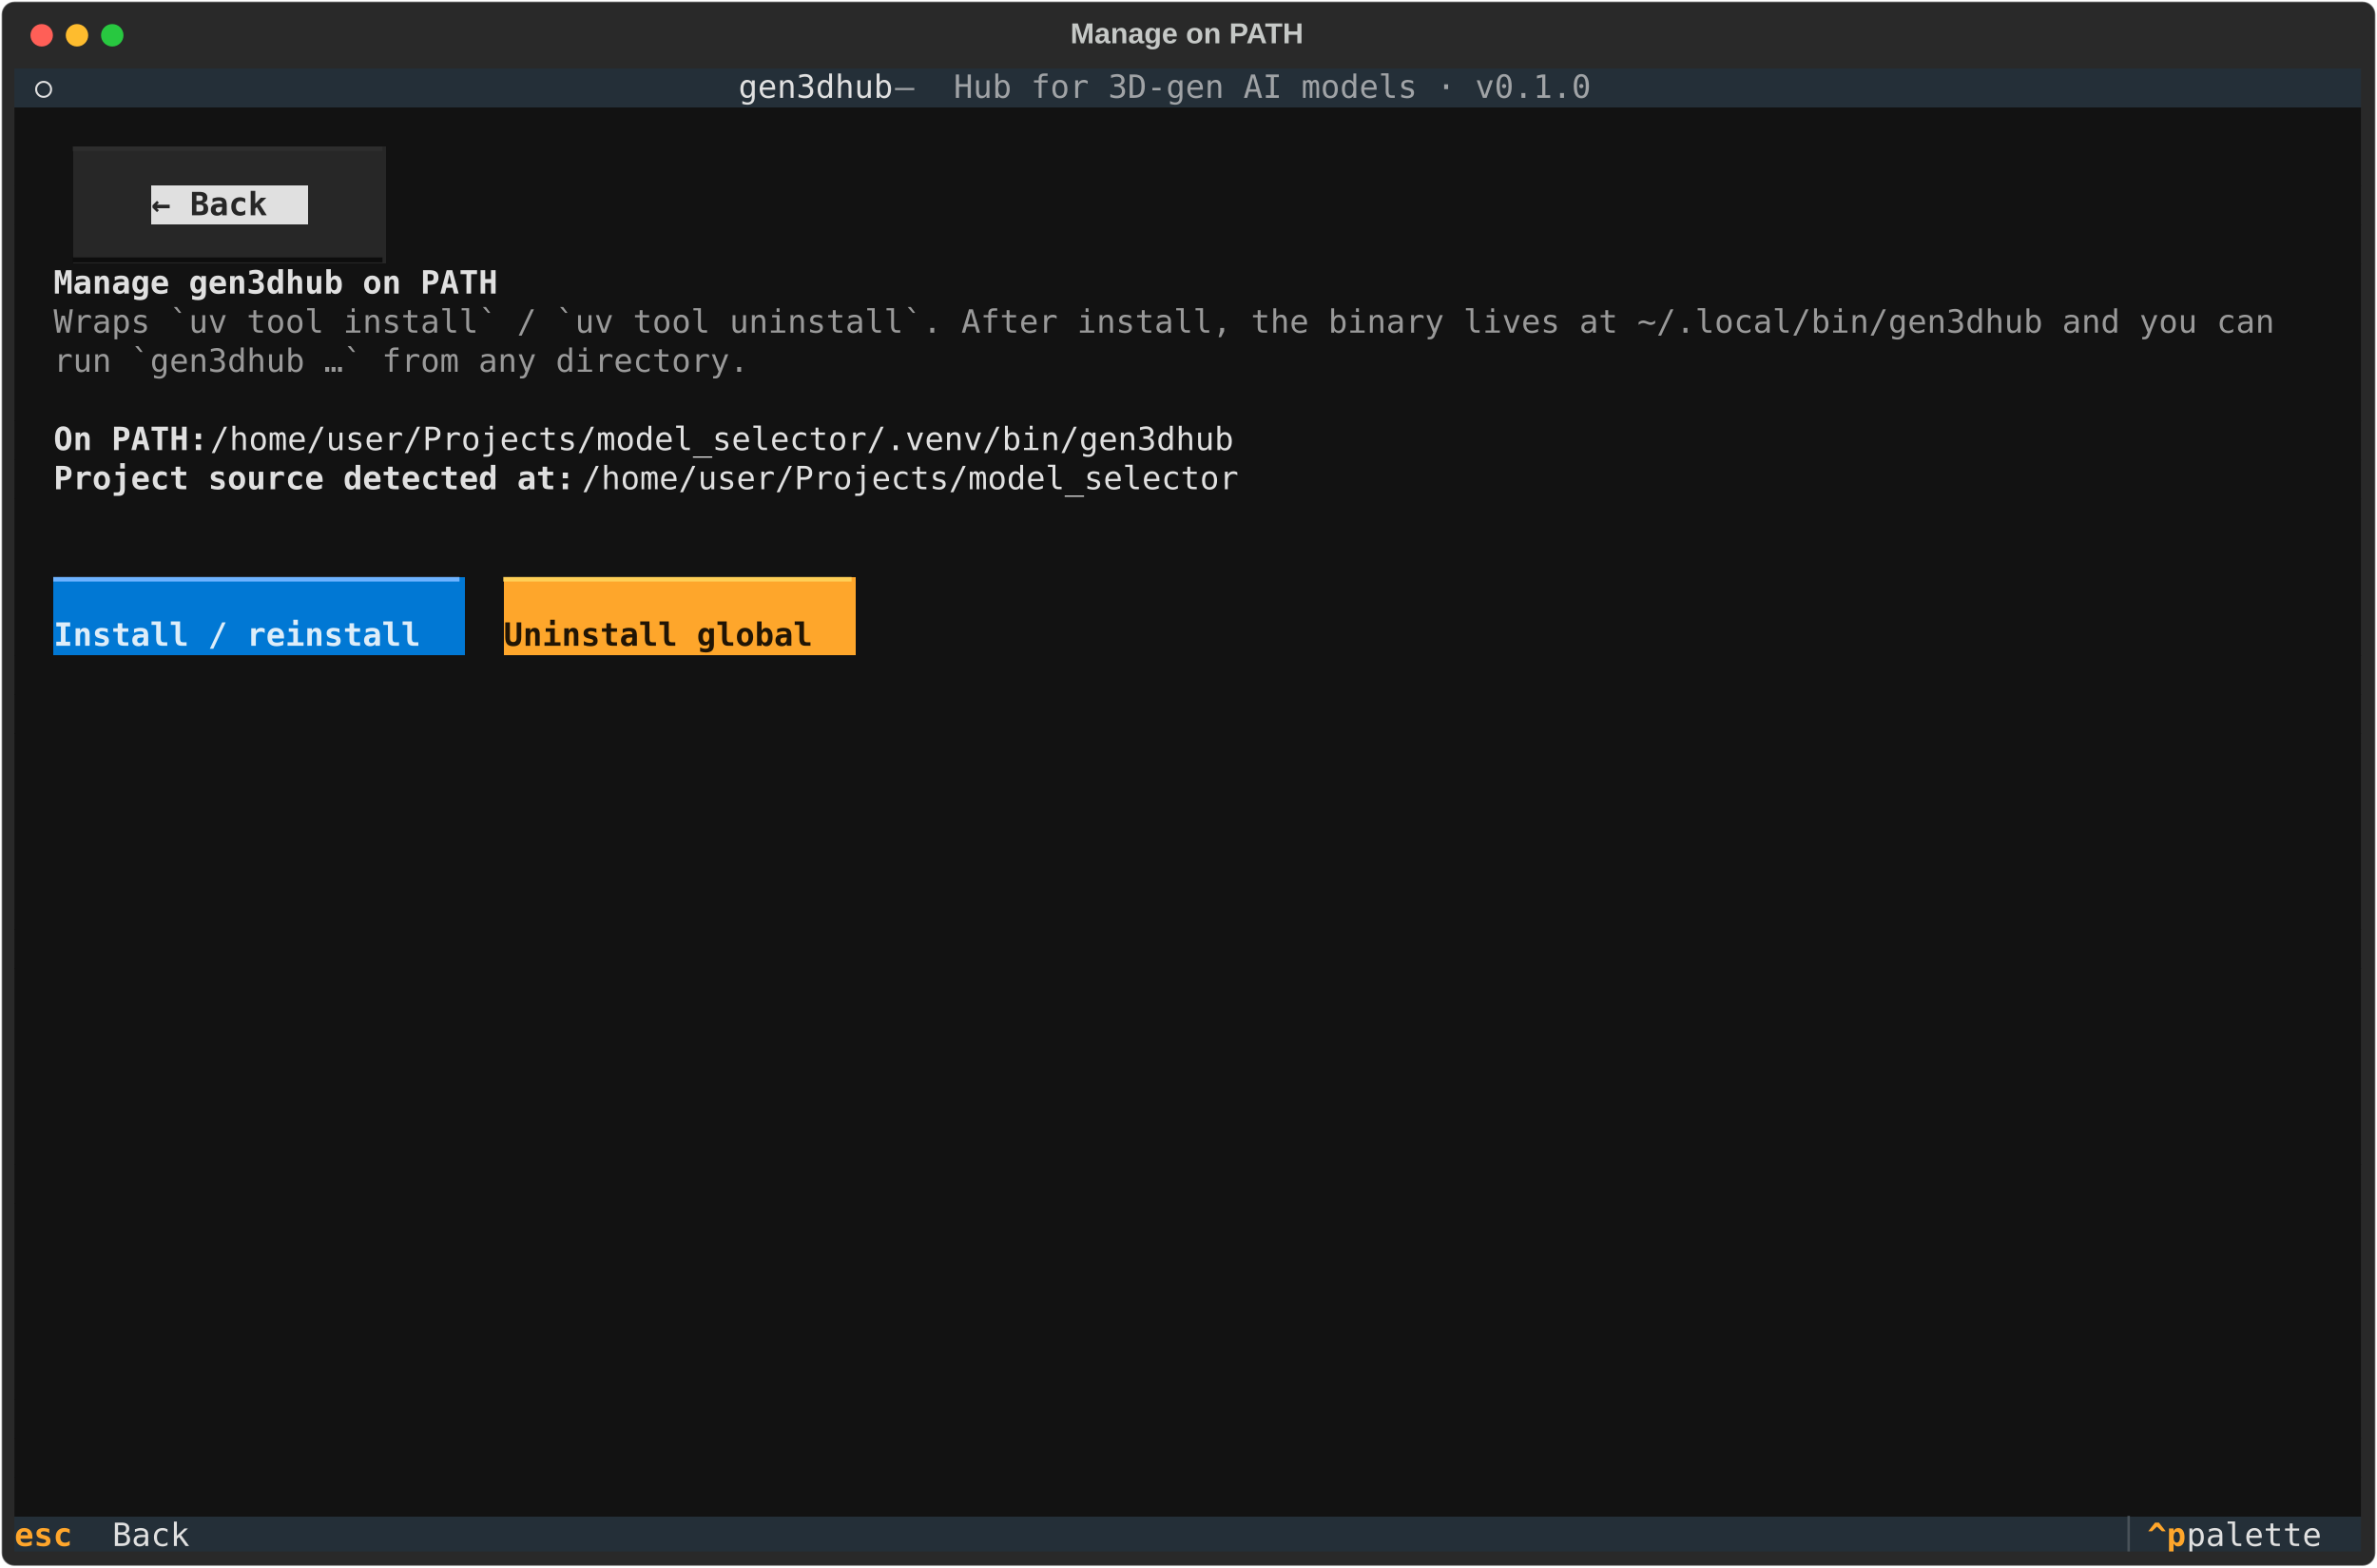
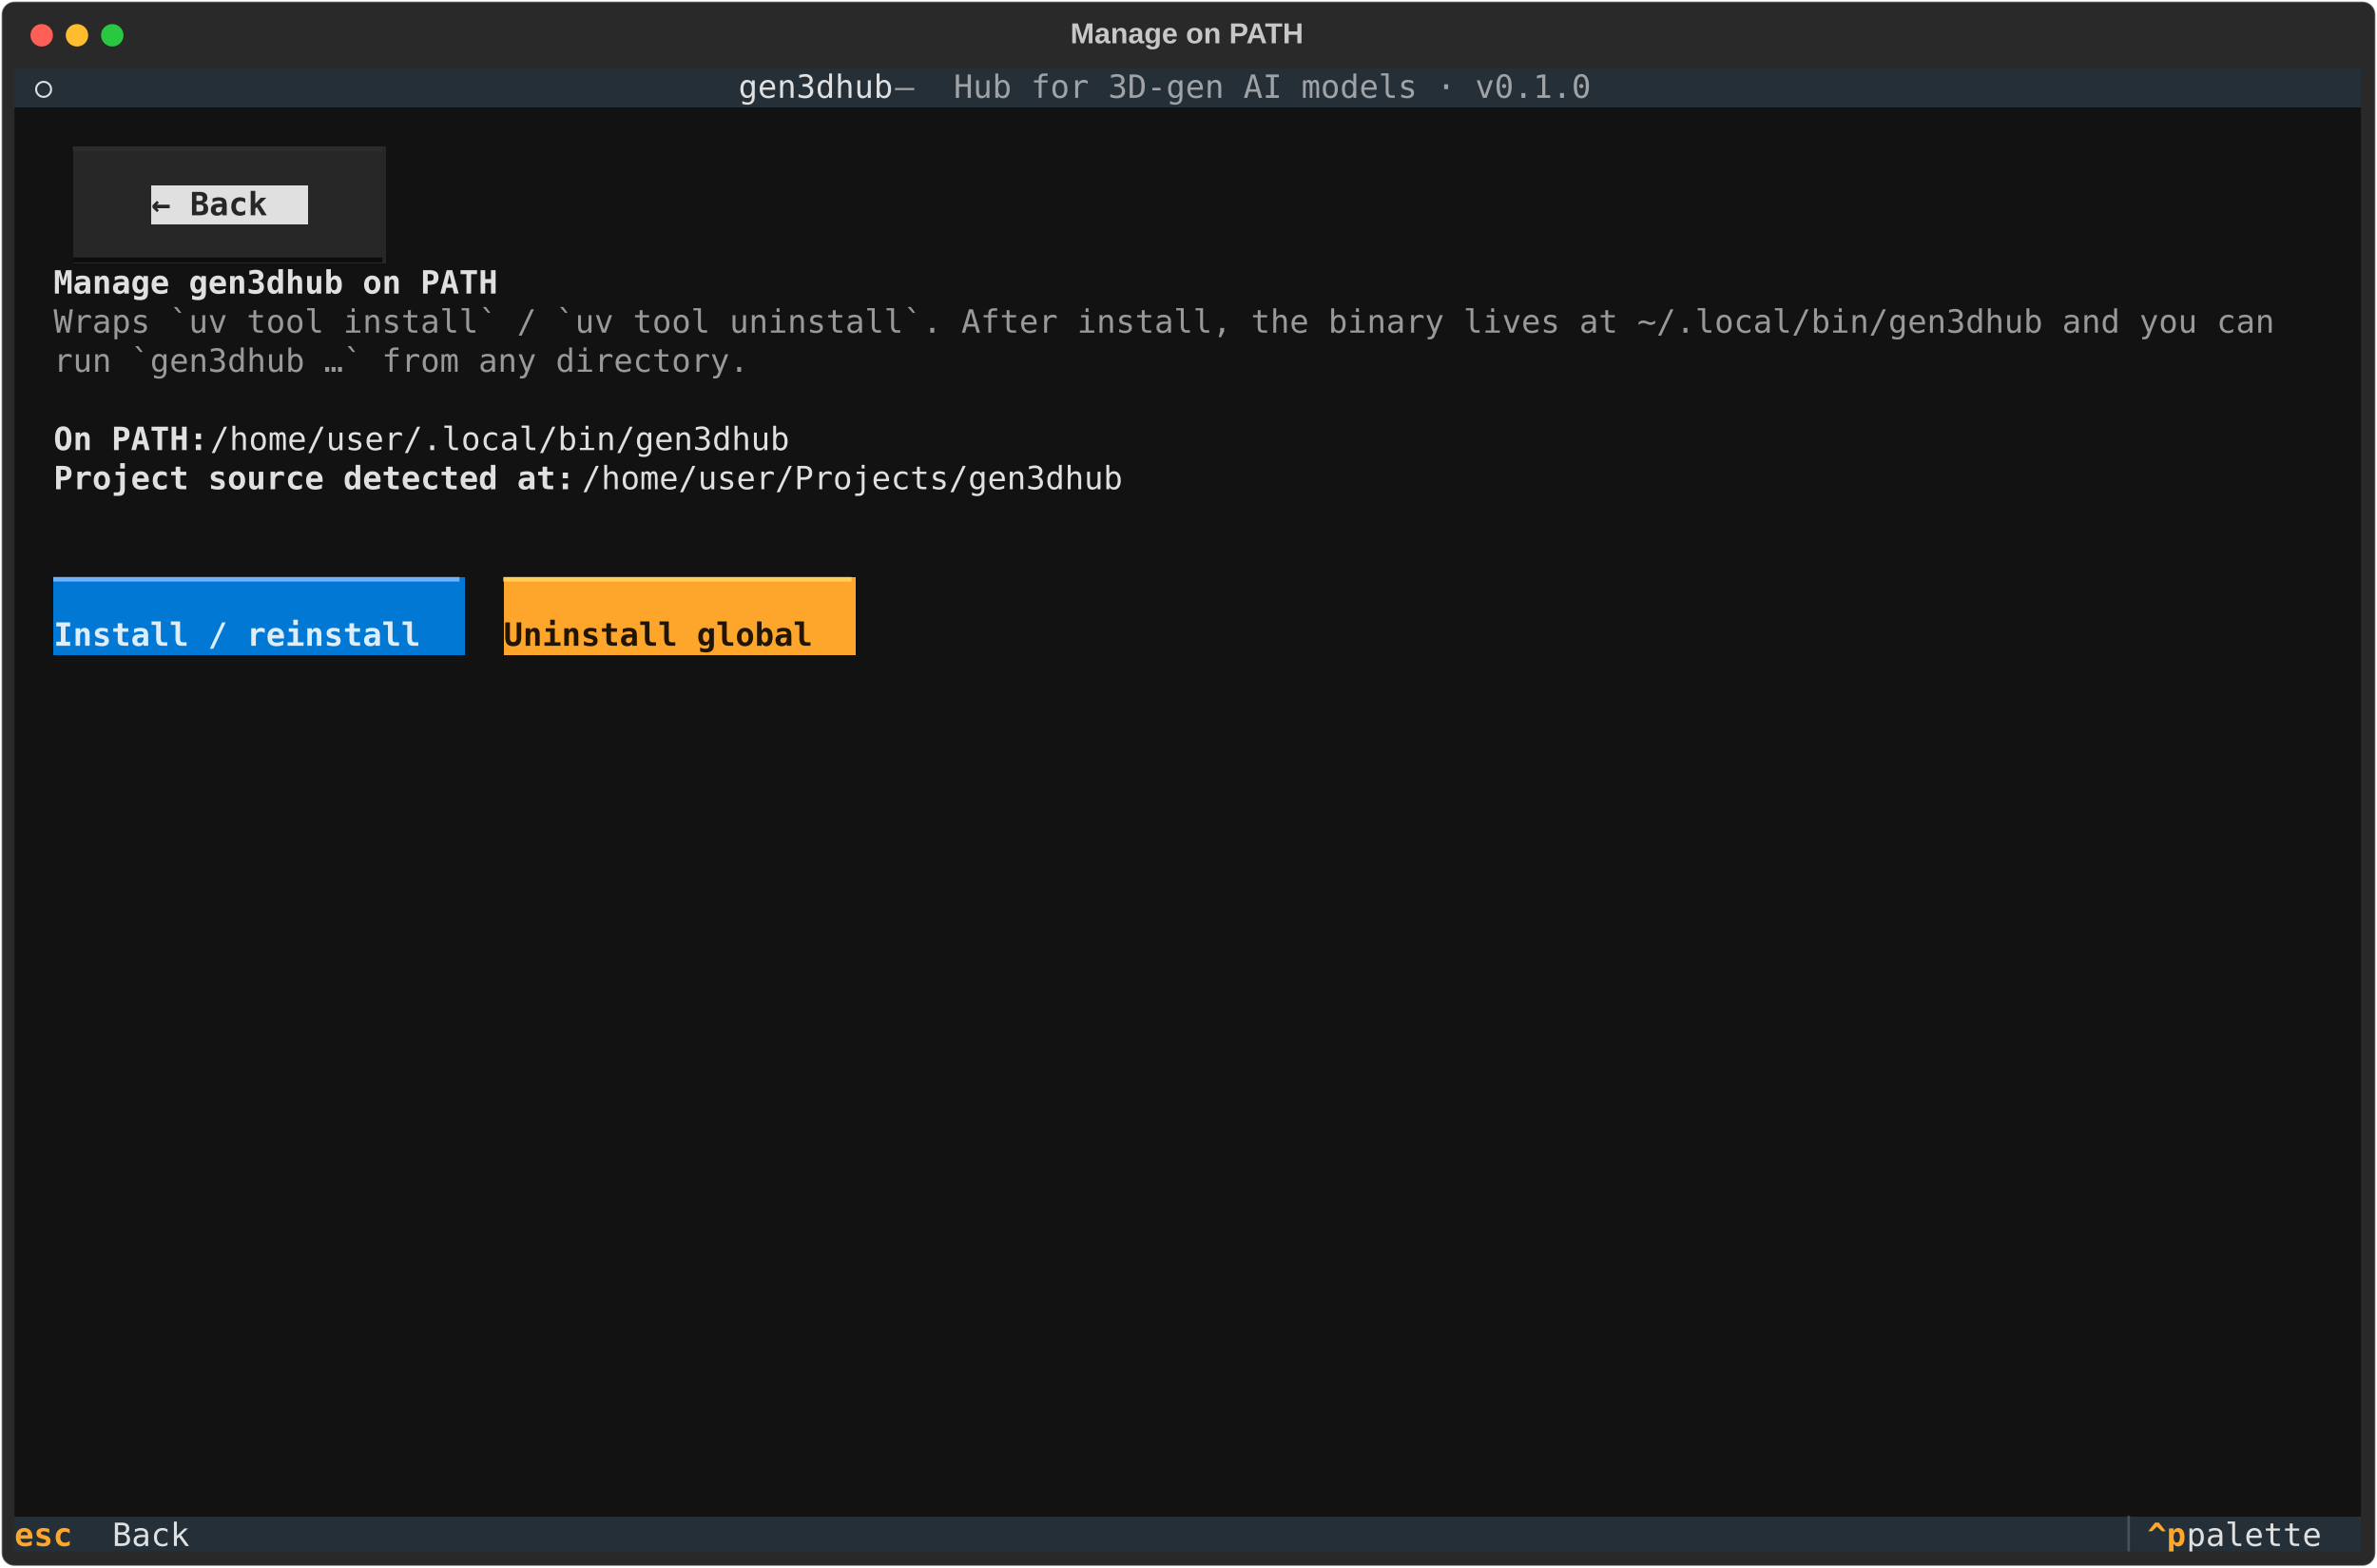
<svg xmlns="http://www.w3.org/2000/svg" class="rich-terminal" viewBox="0 0 1482 977.2">
  <style>

    @font-face {
        font-family: "Fira Code";
        src: local("FiraCode-Regular"),
                url("https://cdnjs.cloudflare.com/ajax/libs/firacode/6.2.0/woff2/FiraCode-Regular.woff2") format("woff2"),
                url("https://cdnjs.cloudflare.com/ajax/libs/firacode/6.2.0/woff/FiraCode-Regular.woff") format("woff");
        font-style: normal;
        font-weight: 400;
    }
    @font-face {
        font-family: "Fira Code";
        src: local("FiraCode-Bold"),
                url("https://cdnjs.cloudflare.com/ajax/libs/firacode/6.2.0/woff2/FiraCode-Bold.woff2") format("woff2"),
                url("https://cdnjs.cloudflare.com/ajax/libs/firacode/6.2.0/woff/FiraCode-Bold.woff") format("woff");
        font-style: bold;
        font-weight: 700;
    }

-     .terminal-3474839643-matrix {
+     .terminal-1056166097-matrix {
        font-family: Fira Code, monospace;
        font-size: 20px;
        line-height: 24.4px;
        font-variant-east-asian: full-width;
    }

-     .terminal-3474839643-title {
+     .terminal-1056166097-title {
        font-size: 18px;
        font-weight: bold;
        font-family: arial;
    }

-     .terminal-3474839643-r1 { fill: #c5c8c6 }
- .terminal-3474839643-r2 { fill: #e0e0e0 }
- .terminal-3474839643-r3 { fill: #a0a3a6 }
- .terminal-3474839643-r4 { fill: #2d2d2d }
- .terminal-3474839643-r5 { fill: #272727;font-weight: bold }
- .terminal-3474839643-r6 { fill: #0d0d0d }
- .terminal-3474839643-r7 { fill: #e0e0e0;font-weight: bold }
- .terminal-3474839643-r8 { fill: #999999 }
- .terminal-3474839643-r9 { fill: #6db2ff }
- .terminal-3474839643-r10 { fill: #ffcf56 }
- .terminal-3474839643-r11 { fill: #ddedf9;font-weight: bold }
- .terminal-3474839643-r12 { fill: #211505;font-weight: bold }
- .terminal-3474839643-r13 { fill: #ffa62b;font-weight: bold }
- .terminal-3474839643-r14 { fill: #495259 }
+     .terminal-1056166097-r1 { fill: #c5c8c6 }
+ .terminal-1056166097-r2 { fill: #e0e0e0 }
+ .terminal-1056166097-r3 { fill: #a0a3a6 }
+ .terminal-1056166097-r4 { fill: #2d2d2d }
+ .terminal-1056166097-r5 { fill: #272727;font-weight: bold }
+ .terminal-1056166097-r6 { fill: #0d0d0d }
+ .terminal-1056166097-r7 { fill: #e0e0e0;font-weight: bold }
+ .terminal-1056166097-r8 { fill: #999999 }
+ .terminal-1056166097-r9 { fill: #6db2ff }
+ .terminal-1056166097-r10 { fill: #ffcf56 }
+ .terminal-1056166097-r11 { fill: #ddedf9;font-weight: bold }
+ .terminal-1056166097-r12 { fill: #211505;font-weight: bold }
+ .terminal-1056166097-r13 { fill: #ffa62b;font-weight: bold }
+ .terminal-1056166097-r14 { fill: #495259 }
    </style>
  <defs>
-     <clipPath id="terminal-3474839643-clip-terminal">
+     <clipPath id="terminal-1056166097-clip-terminal">
      <rect x="0" y="0" width="1463.0" height="926.2" />
    </clipPath>
-     <clipPath id="terminal-3474839643-line-0">
+     <clipPath id="terminal-1056166097-line-0">
      <rect x="0" y="1.5" width="1464" height="24.65" />
    </clipPath>
-     <clipPath id="terminal-3474839643-line-1">
+     <clipPath id="terminal-1056166097-line-1">
      <rect x="0" y="25.9" width="1464" height="24.65" />
    </clipPath>
-     <clipPath id="terminal-3474839643-line-2">
+     <clipPath id="terminal-1056166097-line-2">
      <rect x="0" y="50.3" width="1464" height="24.65" />
    </clipPath>
-     <clipPath id="terminal-3474839643-line-3">
+     <clipPath id="terminal-1056166097-line-3">
      <rect x="0" y="74.7" width="1464" height="24.65" />
    </clipPath>
-     <clipPath id="terminal-3474839643-line-4">
+     <clipPath id="terminal-1056166097-line-4">
      <rect x="0" y="99.1" width="1464" height="24.65" />
    </clipPath>
-     <clipPath id="terminal-3474839643-line-5">
+     <clipPath id="terminal-1056166097-line-5">
      <rect x="0" y="123.5" width="1464" height="24.65" />
    </clipPath>
-     <clipPath id="terminal-3474839643-line-6">
+     <clipPath id="terminal-1056166097-line-6">
      <rect x="0" y="147.9" width="1464" height="24.65" />
    </clipPath>
-     <clipPath id="terminal-3474839643-line-7">
+     <clipPath id="terminal-1056166097-line-7">
      <rect x="0" y="172.3" width="1464" height="24.65" />
    </clipPath>
-     <clipPath id="terminal-3474839643-line-8">
+     <clipPath id="terminal-1056166097-line-8">
      <rect x="0" y="196.7" width="1464" height="24.65" />
    </clipPath>
-     <clipPath id="terminal-3474839643-line-9">
+     <clipPath id="terminal-1056166097-line-9">
      <rect x="0" y="221.1" width="1464" height="24.65" />
    </clipPath>
-     <clipPath id="terminal-3474839643-line-10">
+     <clipPath id="terminal-1056166097-line-10">
      <rect x="0" y="245.5" width="1464" height="24.65" />
    </clipPath>
-     <clipPath id="terminal-3474839643-line-11">
+     <clipPath id="terminal-1056166097-line-11">
      <rect x="0" y="269.9" width="1464" height="24.65" />
    </clipPath>
-     <clipPath id="terminal-3474839643-line-12">
+     <clipPath id="terminal-1056166097-line-12">
      <rect x="0" y="294.3" width="1464" height="24.65" />
    </clipPath>
-     <clipPath id="terminal-3474839643-line-13">
+     <clipPath id="terminal-1056166097-line-13">
      <rect x="0" y="318.7" width="1464" height="24.65" />
    </clipPath>
-     <clipPath id="terminal-3474839643-line-14">
+     <clipPath id="terminal-1056166097-line-14">
      <rect x="0" y="343.1" width="1464" height="24.65" />
    </clipPath>
-     <clipPath id="terminal-3474839643-line-15">
+     <clipPath id="terminal-1056166097-line-15">
      <rect x="0" y="367.5" width="1464" height="24.65" />
    </clipPath>
-     <clipPath id="terminal-3474839643-line-16">
+     <clipPath id="terminal-1056166097-line-16">
      <rect x="0" y="391.9" width="1464" height="24.65" />
    </clipPath>
-     <clipPath id="terminal-3474839643-line-17">
+     <clipPath id="terminal-1056166097-line-17">
      <rect x="0" y="416.3" width="1464" height="24.65" />
    </clipPath>
-     <clipPath id="terminal-3474839643-line-18">
+     <clipPath id="terminal-1056166097-line-18">
      <rect x="0" y="440.7" width="1464" height="24.65" />
    </clipPath>
-     <clipPath id="terminal-3474839643-line-19">
+     <clipPath id="terminal-1056166097-line-19">
      <rect x="0" y="465.1" width="1464" height="24.65" />
    </clipPath>
-     <clipPath id="terminal-3474839643-line-20">
+     <clipPath id="terminal-1056166097-line-20">
      <rect x="0" y="489.5" width="1464" height="24.65" />
    </clipPath>
-     <clipPath id="terminal-3474839643-line-21">
+     <clipPath id="terminal-1056166097-line-21">
      <rect x="0" y="513.9" width="1464" height="24.65" />
    </clipPath>
-     <clipPath id="terminal-3474839643-line-22">
+     <clipPath id="terminal-1056166097-line-22">
      <rect x="0" y="538.3" width="1464" height="24.65" />
    </clipPath>
-     <clipPath id="terminal-3474839643-line-23">
+     <clipPath id="terminal-1056166097-line-23">
      <rect x="0" y="562.7" width="1464" height="24.65" />
    </clipPath>
-     <clipPath id="terminal-3474839643-line-24">
+     <clipPath id="terminal-1056166097-line-24">
      <rect x="0" y="587.1" width="1464" height="24.65" />
    </clipPath>
-     <clipPath id="terminal-3474839643-line-25">
+     <clipPath id="terminal-1056166097-line-25">
      <rect x="0" y="611.5" width="1464" height="24.65" />
    </clipPath>
-     <clipPath id="terminal-3474839643-line-26">
+     <clipPath id="terminal-1056166097-line-26">
      <rect x="0" y="635.9" width="1464" height="24.65" />
    </clipPath>
-     <clipPath id="terminal-3474839643-line-27">
+     <clipPath id="terminal-1056166097-line-27">
      <rect x="0" y="660.3" width="1464" height="24.65" />
    </clipPath>
-     <clipPath id="terminal-3474839643-line-28">
+     <clipPath id="terminal-1056166097-line-28">
      <rect x="0" y="684.7" width="1464" height="24.65" />
    </clipPath>
-     <clipPath id="terminal-3474839643-line-29">
+     <clipPath id="terminal-1056166097-line-29">
      <rect x="0" y="709.1" width="1464" height="24.65" />
    </clipPath>
-     <clipPath id="terminal-3474839643-line-30">
+     <clipPath id="terminal-1056166097-line-30">
      <rect x="0" y="733.5" width="1464" height="24.65" />
    </clipPath>
-     <clipPath id="terminal-3474839643-line-31">
+     <clipPath id="terminal-1056166097-line-31">
      <rect x="0" y="757.9" width="1464" height="24.65" />
    </clipPath>
-     <clipPath id="terminal-3474839643-line-32">
+     <clipPath id="terminal-1056166097-line-32">
      <rect x="0" y="782.3" width="1464" height="24.65" />
    </clipPath>
-     <clipPath id="terminal-3474839643-line-33">
+     <clipPath id="terminal-1056166097-line-33">
      <rect x="0" y="806.7" width="1464" height="24.65" />
    </clipPath>
-     <clipPath id="terminal-3474839643-line-34">
+     <clipPath id="terminal-1056166097-line-34">
      <rect x="0" y="831.1" width="1464" height="24.65" />
    </clipPath>
-     <clipPath id="terminal-3474839643-line-35">
+     <clipPath id="terminal-1056166097-line-35">
      <rect x="0" y="855.5" width="1464" height="24.65" />
    </clipPath>
-     <clipPath id="terminal-3474839643-line-36">
+     <clipPath id="terminal-1056166097-line-36">
      <rect x="0" y="879.9" width="1464" height="24.65" />
    </clipPath>
  </defs>
  <rect fill="#292929" stroke="rgba(255,255,255,0.35)" stroke-width="1" x="1" y="1" width="1480" height="975.2" rx="8" />
-   <text class="terminal-3474839643-title" fill="#c5c8c6" text-anchor="middle" x="740" y="27">Manage on PATH</text>
+   <text class="terminal-1056166097-title" fill="#c5c8c6" text-anchor="middle" x="740" y="27">Manage on PATH</text>
  <g transform="translate(26,22)">
    <circle cx="0" cy="0" r="7" fill="#ff5f57" />
    <circle cx="22" cy="0" r="7" fill="#febc2e" />
    <circle cx="44" cy="0" r="7" fill="#28c840" />
  </g>
-   <g transform="translate(9, 41)" clip-path="url(#terminal-3474839643-clip-terminal)">
+   <g transform="translate(9, 41)" clip-path="url(#terminal-1056166097-clip-terminal)">
    <rect fill="#242f38" x="0" y="1.5" width="12.2" height="24.65" shape-rendering="crispEdges" />
    <rect fill="#242f38" x="12.2" y="1.5" width="12.2" height="24.65" shape-rendering="crispEdges" />
    <rect fill="#242f38" x="24.4" y="1.5" width="61" height="24.65" shape-rendering="crispEdges" />
    <rect fill="#242f38" x="85.4" y="1.5" width="12.2" height="24.65" shape-rendering="crispEdges" />
    <rect fill="#242f38" x="97.6" y="1.5" width="353.8" height="24.65" shape-rendering="crispEdges" />
    <rect fill="#242f38" x="451.4" y="1.5" width="97.6" height="24.65" shape-rendering="crispEdges" />
    <rect fill="#242f38" x="549" y="1.5" width="36.6" height="24.65" shape-rendering="crispEdges" />
    <rect fill="#242f38" x="585.6" y="1.5" width="402.6" height="24.65" shape-rendering="crispEdges" />
    <rect fill="#242f38" x="988.2" y="1.5" width="353.8" height="24.65" shape-rendering="crispEdges" />
    <rect fill="#242f38" x="1342" y="1.5" width="12.2" height="24.65" shape-rendering="crispEdges" />
    <rect fill="#242f38" x="1354.2" y="1.5" width="0" height="24.65" shape-rendering="crispEdges" />
    <rect fill="#242f38" x="1354.2" y="1.5" width="97.6" height="24.65" shape-rendering="crispEdges" />
    <rect fill="#242f38" x="1451.8" y="1.5" width="12.2" height="24.65" shape-rendering="crispEdges" />
    <rect fill="#121212" x="0" y="25.9" width="1464" height="24.65" shape-rendering="crispEdges" />
    <rect fill="#121212" x="0" y="50.3" width="24.4" height="24.65" shape-rendering="crispEdges" />
    <rect fill="#121212" x="24.4" y="50.3" width="12.2" height="24.65" shape-rendering="crispEdges" />
    <rect fill="#272727" x="36.6" y="50.3" width="195.2" height="24.65" shape-rendering="crispEdges" />
    <rect fill="#121212" x="231.8" y="50.3" width="1195.6" height="24.65" shape-rendering="crispEdges" />
    <rect fill="#121212" x="1427.4" y="50.3" width="12.2" height="24.65" shape-rendering="crispEdges" />
    <rect fill="#121212" x="1439.6" y="50.3" width="24.4" height="24.65" shape-rendering="crispEdges" />
    <rect fill="#121212" x="0" y="74.7" width="24.4" height="24.65" shape-rendering="crispEdges" />
    <rect fill="#121212" x="24.4" y="74.7" width="12.2" height="24.65" shape-rendering="crispEdges" />
    <rect fill="#272727" x="36.6" y="74.7" width="48.8" height="24.65" shape-rendering="crispEdges" />
    <rect fill="#e0e0e0" x="85.4" y="74.7" width="97.6" height="24.65" shape-rendering="crispEdges" />
    <rect fill="#272727" x="183" y="74.7" width="48.8" height="24.65" shape-rendering="crispEdges" />
    <rect fill="#121212" x="231.8" y="74.7" width="1195.6" height="24.65" shape-rendering="crispEdges" />
    <rect fill="#121212" x="1427.4" y="74.7" width="12.2" height="24.65" shape-rendering="crispEdges" />
    <rect fill="#121212" x="1439.6" y="74.7" width="24.4" height="24.65" shape-rendering="crispEdges" />
    <rect fill="#121212" x="0" y="99.1" width="24.4" height="24.65" shape-rendering="crispEdges" />
    <rect fill="#121212" x="24.4" y="99.1" width="12.2" height="24.65" shape-rendering="crispEdges" />
    <rect fill="#272727" x="36.6" y="99.1" width="195.2" height="24.65" shape-rendering="crispEdges" />
    <rect fill="#121212" x="231.8" y="99.1" width="1195.6" height="24.65" shape-rendering="crispEdges" />
    <rect fill="#121212" x="1427.4" y="99.1" width="12.2" height="24.65" shape-rendering="crispEdges" />
    <rect fill="#121212" x="1439.6" y="99.1" width="24.4" height="24.65" shape-rendering="crispEdges" />
    <rect fill="#121212" x="0" y="123.5" width="24.4" height="24.65" shape-rendering="crispEdges" />
    <rect fill="#121212" x="24.4" y="123.5" width="280.6" height="24.65" shape-rendering="crispEdges" />
    <rect fill="#121212" x="305" y="123.5" width="1134.6" height="24.65" shape-rendering="crispEdges" />
    <rect fill="#121212" x="1439.6" y="123.5" width="24.4" height="24.65" shape-rendering="crispEdges" />
    <rect fill="#121212" x="0" y="147.9" width="24.4" height="24.65" shape-rendering="crispEdges" />
    <rect fill="#121212" x="24.4" y="147.9" width="1403" height="24.65" shape-rendering="crispEdges" />
    <rect fill="#121212" x="1427.4" y="147.9" width="12.2" height="24.65" shape-rendering="crispEdges" />
    <rect fill="#121212" x="1439.6" y="147.9" width="24.4" height="24.65" shape-rendering="crispEdges" />
    <rect fill="#121212" x="0" y="172.3" width="24.4" height="24.65" shape-rendering="crispEdges" />
    <rect fill="#121212" x="24.4" y="172.3" width="439.2" height="24.65" shape-rendering="crispEdges" />
    <rect fill="#121212" x="463.6" y="172.3" width="976" height="24.65" shape-rendering="crispEdges" />
    <rect fill="#121212" x="1439.6" y="172.3" width="24.4" height="24.65" shape-rendering="crispEdges" />
    <rect fill="#121212" x="0" y="196.7" width="24.4" height="24.65" shape-rendering="crispEdges" />
    <rect fill="#121212" x="24.4" y="196.7" width="1415.2" height="24.65" shape-rendering="crispEdges" />
    <rect fill="#121212" x="1439.6" y="196.7" width="24.4" height="24.65" shape-rendering="crispEdges" />
    <rect fill="#121212" x="0" y="221.1" width="24.4" height="24.65" shape-rendering="crispEdges" />
    <rect fill="#121212" x="24.4" y="221.1" width="97.6" height="24.65" shape-rendering="crispEdges" />
-     <rect fill="#121212" x="122" y="221.1" width="646.6" height="24.65" shape-rendering="crispEdges" />
-     <rect fill="#121212" x="768.6" y="221.1" width="671" height="24.65" shape-rendering="crispEdges" />
+     <rect fill="#121212" x="122" y="221.1" width="378.2" height="24.65" shape-rendering="crispEdges" />
+     <rect fill="#121212" x="500.2" y="221.1" width="939.4" height="24.65" shape-rendering="crispEdges" />
    <rect fill="#121212" x="1439.6" y="221.1" width="24.4" height="24.65" shape-rendering="crispEdges" />
    <rect fill="#121212" x="0" y="245.5" width="24.4" height="24.65" shape-rendering="crispEdges" />
    <rect fill="#121212" x="24.4" y="245.5" width="329.4" height="24.65" shape-rendering="crispEdges" />
-     <rect fill="#121212" x="353.8" y="245.5" width="414.8" height="24.65" shape-rendering="crispEdges" />
-     <rect fill="#121212" x="768.6" y="245.5" width="671" height="24.65" shape-rendering="crispEdges" />
+     <rect fill="#121212" x="353.8" y="245.5" width="353.8" height="24.65" shape-rendering="crispEdges" />
+     <rect fill="#121212" x="707.6" y="245.5" width="732" height="24.65" shape-rendering="crispEdges" />
    <rect fill="#121212" x="1439.6" y="245.5" width="24.4" height="24.65" shape-rendering="crispEdges" />
    <rect fill="#121212" x="0" y="269.9" width="24.4" height="24.65" shape-rendering="crispEdges" />
    <rect fill="#121212" x="24.4" y="269.9" width="1415.2" height="24.65" shape-rendering="crispEdges" />
    <rect fill="#121212" x="1439.6" y="269.9" width="24.4" height="24.65" shape-rendering="crispEdges" />
    <rect fill="#121212" x="0" y="294.3" width="24.4" height="24.65" shape-rendering="crispEdges" />
    <rect fill="#121212" x="24.4" y="294.3" width="1415.2" height="24.65" shape-rendering="crispEdges" />
    <rect fill="#121212" x="1439.6" y="294.3" width="24.4" height="24.65" shape-rendering="crispEdges" />
    <rect fill="#121212" x="0" y="318.7" width="24.4" height="24.65" shape-rendering="crispEdges" />
    <rect fill="#0178d4" x="24.4" y="318.7" width="256.2" height="24.65" shape-rendering="crispEdges" />
    <rect fill="#121212" x="280.6" y="318.7" width="24.4" height="24.65" shape-rendering="crispEdges" />
    <rect fill="#fea62b" x="305" y="318.7" width="219.6" height="24.65" shape-rendering="crispEdges" />
    <rect fill="#121212" x="524.6" y="318.7" width="915" height="24.65" shape-rendering="crispEdges" />
    <rect fill="#121212" x="1439.6" y="318.7" width="24.4" height="24.65" shape-rendering="crispEdges" />
    <rect fill="#121212" x="0" y="343.1" width="24.4" height="24.65" shape-rendering="crispEdges" />
    <rect fill="#0178d4" x="24.4" y="343.1" width="256.2" height="24.65" shape-rendering="crispEdges" />
    <rect fill="#121212" x="280.6" y="343.1" width="24.4" height="24.65" shape-rendering="crispEdges" />
    <rect fill="#fea62b" x="305" y="343.1" width="219.6" height="24.65" shape-rendering="crispEdges" />
    <rect fill="#121212" x="524.6" y="343.1" width="915" height="24.65" shape-rendering="crispEdges" />
    <rect fill="#121212" x="1439.6" y="343.1" width="24.4" height="24.65" shape-rendering="crispEdges" />
    <rect fill="#121212" x="0" y="367.5" width="24.4" height="24.65" shape-rendering="crispEdges" />
    <rect fill="#121212" x="24.4" y="367.5" width="1415.2" height="24.65" shape-rendering="crispEdges" />
    <rect fill="#121212" x="1439.6" y="367.5" width="24.4" height="24.65" shape-rendering="crispEdges" />
    <rect fill="#121212" x="0" y="391.9" width="24.4" height="24.65" shape-rendering="crispEdges" />
    <rect fill="#121212" x="24.4" y="391.9" width="1415.2" height="24.65" shape-rendering="crispEdges" />
    <rect fill="#121212" x="1439.6" y="391.9" width="24.4" height="24.65" shape-rendering="crispEdges" />
    <rect fill="#121212" x="0" y="416.3" width="24.4" height="24.65" shape-rendering="crispEdges" />
    <rect fill="#121212" x="24.4" y="416.3" width="1415.2" height="24.65" shape-rendering="crispEdges" />
    <rect fill="#121212" x="1439.6" y="416.3" width="24.4" height="24.65" shape-rendering="crispEdges" />
    <rect fill="#121212" x="0" y="440.7" width="24.4" height="24.65" shape-rendering="crispEdges" />
    <rect fill="#121212" x="24.4" y="440.7" width="1415.2" height="24.65" shape-rendering="crispEdges" />
    <rect fill="#121212" x="1439.6" y="440.7" width="24.4" height="24.65" shape-rendering="crispEdges" />
    <rect fill="#121212" x="0" y="465.1" width="24.4" height="24.65" shape-rendering="crispEdges" />
    <rect fill="#121212" x="24.4" y="465.1" width="1415.2" height="24.65" shape-rendering="crispEdges" />
    <rect fill="#121212" x="1439.6" y="465.1" width="24.4" height="24.65" shape-rendering="crispEdges" />
    <rect fill="#121212" x="0" y="489.5" width="24.4" height="24.65" shape-rendering="crispEdges" />
    <rect fill="#121212" x="24.4" y="489.5" width="1415.2" height="24.65" shape-rendering="crispEdges" />
    <rect fill="#121212" x="1439.6" y="489.5" width="24.4" height="24.65" shape-rendering="crispEdges" />
    <rect fill="#121212" x="0" y="513.9" width="24.4" height="24.65" shape-rendering="crispEdges" />
    <rect fill="#121212" x="24.4" y="513.9" width="1415.2" height="24.65" shape-rendering="crispEdges" />
    <rect fill="#121212" x="1439.6" y="513.9" width="24.4" height="24.65" shape-rendering="crispEdges" />
    <rect fill="#121212" x="0" y="538.3" width="24.4" height="24.65" shape-rendering="crispEdges" />
    <rect fill="#121212" x="24.4" y="538.3" width="1415.2" height="24.65" shape-rendering="crispEdges" />
    <rect fill="#121212" x="1439.6" y="538.3" width="24.4" height="24.65" shape-rendering="crispEdges" />
    <rect fill="#121212" x="0" y="562.7" width="24.4" height="24.65" shape-rendering="crispEdges" />
    <rect fill="#121212" x="24.4" y="562.7" width="1415.2" height="24.65" shape-rendering="crispEdges" />
    <rect fill="#121212" x="1439.6" y="562.7" width="24.4" height="24.65" shape-rendering="crispEdges" />
    <rect fill="#121212" x="0" y="587.1" width="24.4" height="24.65" shape-rendering="crispEdges" />
    <rect fill="#121212" x="24.4" y="587.1" width="1415.2" height="24.65" shape-rendering="crispEdges" />
    <rect fill="#121212" x="1439.6" y="587.1" width="24.4" height="24.65" shape-rendering="crispEdges" />
    <rect fill="#121212" x="0" y="611.5" width="24.4" height="24.65" shape-rendering="crispEdges" />
    <rect fill="#121212" x="24.4" y="611.5" width="1415.2" height="24.65" shape-rendering="crispEdges" />
    <rect fill="#121212" x="1439.6" y="611.5" width="24.4" height="24.65" shape-rendering="crispEdges" />
    <rect fill="#121212" x="0" y="635.9" width="24.4" height="24.65" shape-rendering="crispEdges" />
    <rect fill="#121212" x="24.4" y="635.9" width="1415.2" height="24.65" shape-rendering="crispEdges" />
    <rect fill="#121212" x="1439.6" y="635.9" width="24.4" height="24.65" shape-rendering="crispEdges" />
    <rect fill="#121212" x="0" y="660.3" width="24.4" height="24.65" shape-rendering="crispEdges" />
    <rect fill="#121212" x="24.4" y="660.3" width="1415.2" height="24.65" shape-rendering="crispEdges" />
    <rect fill="#121212" x="1439.6" y="660.3" width="24.4" height="24.65" shape-rendering="crispEdges" />
    <rect fill="#121212" x="0" y="684.7" width="24.4" height="24.65" shape-rendering="crispEdges" />
    <rect fill="#121212" x="24.4" y="684.7" width="1415.2" height="24.65" shape-rendering="crispEdges" />
    <rect fill="#121212" x="1439.6" y="684.7" width="24.4" height="24.65" shape-rendering="crispEdges" />
    <rect fill="#121212" x="0" y="709.1" width="24.4" height="24.65" shape-rendering="crispEdges" />
    <rect fill="#121212" x="24.4" y="709.1" width="1415.2" height="24.65" shape-rendering="crispEdges" />
    <rect fill="#121212" x="1439.6" y="709.1" width="24.4" height="24.65" shape-rendering="crispEdges" />
    <rect fill="#121212" x="0" y="733.5" width="24.4" height="24.65" shape-rendering="crispEdges" />
    <rect fill="#121212" x="24.4" y="733.5" width="1415.2" height="24.65" shape-rendering="crispEdges" />
    <rect fill="#121212" x="1439.6" y="733.5" width="24.4" height="24.65" shape-rendering="crispEdges" />
    <rect fill="#121212" x="0" y="757.9" width="24.4" height="24.65" shape-rendering="crispEdges" />
    <rect fill="#121212" x="24.4" y="757.9" width="1415.2" height="24.65" shape-rendering="crispEdges" />
    <rect fill="#121212" x="1439.6" y="757.9" width="24.4" height="24.65" shape-rendering="crispEdges" />
    <rect fill="#121212" x="0" y="782.3" width="24.4" height="24.65" shape-rendering="crispEdges" />
    <rect fill="#121212" x="24.4" y="782.3" width="1415.2" height="24.65" shape-rendering="crispEdges" />
    <rect fill="#121212" x="1439.6" y="782.3" width="24.4" height="24.65" shape-rendering="crispEdges" />
    <rect fill="#121212" x="0" y="806.7" width="24.4" height="24.65" shape-rendering="crispEdges" />
    <rect fill="#121212" x="24.4" y="806.7" width="1415.2" height="24.65" shape-rendering="crispEdges" />
    <rect fill="#121212" x="1439.6" y="806.7" width="24.4" height="24.65" shape-rendering="crispEdges" />
    <rect fill="#121212" x="0" y="831.1" width="24.4" height="24.65" shape-rendering="crispEdges" />
    <rect fill="#121212" x="24.4" y="831.1" width="1415.2" height="24.65" shape-rendering="crispEdges" />
    <rect fill="#121212" x="1439.6" y="831.1" width="24.4" height="24.65" shape-rendering="crispEdges" />
    <rect fill="#121212" x="0" y="855.5" width="24.4" height="24.65" shape-rendering="crispEdges" />
    <rect fill="#121212" x="24.4" y="855.5" width="1415.2" height="24.65" shape-rendering="crispEdges" />
    <rect fill="#121212" x="1439.6" y="855.5" width="24.4" height="24.65" shape-rendering="crispEdges" />
    <rect fill="#121212" x="0" y="879.9" width="1464" height="24.65" shape-rendering="crispEdges" />
    <rect fill="#242f38" x="0" y="904.3" width="61" height="24.65" shape-rendering="crispEdges" />
    <rect fill="#242f38" x="61" y="904.3" width="61" height="24.65" shape-rendering="crispEdges" />
    <rect fill="#242f38" x="122" y="904.3" width="1195.6" height="24.65" shape-rendering="crispEdges" />
    <rect fill="#242f38" x="1317.6" y="904.3" width="12.2" height="24.65" shape-rendering="crispEdges" />
    <rect fill="#242f38" x="1329.8" y="904.3" width="24.4" height="24.65" shape-rendering="crispEdges" />
    <rect fill="#242f38" x="1354.2" y="904.3" width="97.6" height="24.65" shape-rendering="crispEdges" />
    <rect fill="#242f38" x="1451.8" y="904.3" width="12.2" height="24.65" shape-rendering="crispEdges" />
-     <g class="terminal-3474839643-matrix">
-       <text class="terminal-3474839643-r2" x="12.2" y="20" textLength="12.2" clip-path="url(#terminal-3474839643-line-0)">⭘</text>
-       <text class="terminal-3474839643-r2" x="451.4" y="20" textLength="97.6" clip-path="url(#terminal-3474839643-line-0)">gen3dhub</text>
-       <text class="terminal-3474839643-r3" x="549" y="20" textLength="36.6" clip-path="url(#terminal-3474839643-line-0)"> — </text>
-       <text class="terminal-3474839643-r3" x="585.6" y="20" textLength="402.6" clip-path="url(#terminal-3474839643-line-0)">Hub for 3D-gen AI models · v0.1.0</text>
-       <text class="terminal-3474839643-r1" x="1464" y="20" textLength="12.2" clip-path="url(#terminal-3474839643-line-0)">
- </text>
-       <text class="terminal-3474839643-r1" x="1464" y="44.4" textLength="12.2" clip-path="url(#terminal-3474839643-line-1)">
- </text>
-       <text class="terminal-3474839643-r4" x="36.6" y="68.8" textLength="195.2" clip-path="url(#terminal-3474839643-line-2)">▔▔▔▔▔▔▔▔▔▔▔▔▔▔▔▔</text>
-       <text class="terminal-3474839643-r1" x="1464" y="68.8" textLength="12.2" clip-path="url(#terminal-3474839643-line-2)">
- </text>
-       <text class="terminal-3474839643-r5" x="85.4" y="93.2" textLength="97.6" clip-path="url(#terminal-3474839643-line-3)"> ← Back </text>
-       <text class="terminal-3474839643-r1" x="1464" y="93.2" textLength="12.2" clip-path="url(#terminal-3474839643-line-3)">
- </text>
-       <text class="terminal-3474839643-r6" x="36.6" y="117.6" textLength="195.2" clip-path="url(#terminal-3474839643-line-4)">▁▁▁▁▁▁▁▁▁▁▁▁▁▁▁▁</text>
-       <text class="terminal-3474839643-r1" x="1464" y="117.6" textLength="12.2" clip-path="url(#terminal-3474839643-line-4)">
- </text>
-       <text class="terminal-3474839643-r7" x="24.4" y="142" textLength="280.6" clip-path="url(#terminal-3474839643-line-5)">Manage gen3dhub on PATH</text>
-       <text class="terminal-3474839643-r1" x="1464" y="142" textLength="12.2" clip-path="url(#terminal-3474839643-line-5)">
- </text>
-       <text class="terminal-3474839643-r8" x="24.4" y="166.4" textLength="1403" clip-path="url(#terminal-3474839643-line-6)">Wraps `uv tool install` / `uv tool uninstall`. After install, the binary lives at ~/.local/bin/gen3dhub and you can</text>
-       <text class="terminal-3474839643-r1" x="1464" y="166.4" textLength="12.2" clip-path="url(#terminal-3474839643-line-6)">
- </text>
-       <text class="terminal-3474839643-r8" x="24.4" y="190.8" textLength="439.2" clip-path="url(#terminal-3474839643-line-7)">run `gen3dhub …` from any directory.</text>
-       <text class="terminal-3474839643-r1" x="1464" y="190.8" textLength="12.2" clip-path="url(#terminal-3474839643-line-7)">
- </text>
-       <text class="terminal-3474839643-r1" x="1464" y="215.2" textLength="12.2" clip-path="url(#terminal-3474839643-line-8)">
- </text>
-       <text class="terminal-3474839643-r7" x="24.4" y="239.6" textLength="97.6" clip-path="url(#terminal-3474839643-line-9)">On PATH:</text>
-       <text class="terminal-3474839643-r2" x="122" y="239.6" textLength="646.6" clip-path="url(#terminal-3474839643-line-9)"> /home/user/Projects/model_selector/.venv/bin/gen3dhub</text>
-       <text class="terminal-3474839643-r1" x="1464" y="239.6" textLength="12.2" clip-path="url(#terminal-3474839643-line-9)">
- </text>
-       <text class="terminal-3474839643-r7" x="24.4" y="264" textLength="329.4" clip-path="url(#terminal-3474839643-line-10)">Project source detected at:</text>
-       <text class="terminal-3474839643-r2" x="353.8" y="264" textLength="414.8" clip-path="url(#terminal-3474839643-line-10)"> /home/user/Projects/model_selector</text>
-       <text class="terminal-3474839643-r1" x="1464" y="264" textLength="12.2" clip-path="url(#terminal-3474839643-line-10)">
- </text>
-       <text class="terminal-3474839643-r1" x="1464" y="288.4" textLength="12.2" clip-path="url(#terminal-3474839643-line-11)">
- </text>
-       <text class="terminal-3474839643-r1" x="1464" y="312.8" textLength="12.2" clip-path="url(#terminal-3474839643-line-12)">
- </text>
-       <text class="terminal-3474839643-r9" x="24.4" y="337.2" textLength="256.2" clip-path="url(#terminal-3474839643-line-13)">▔▔▔▔▔▔▔▔▔▔▔▔▔▔▔▔▔▔▔▔▔</text>
-       <text class="terminal-3474839643-r10" x="305" y="337.2" textLength="219.6" clip-path="url(#terminal-3474839643-line-13)">▔▔▔▔▔▔▔▔▔▔▔▔▔▔▔▔▔▔</text>
-       <text class="terminal-3474839643-r1" x="1464" y="337.2" textLength="12.2" clip-path="url(#terminal-3474839643-line-13)">
- </text>
-       <text class="terminal-3474839643-r11" x="24.4" y="361.6" textLength="256.2" clip-path="url(#terminal-3474839643-line-14)"> Install / reinstall </text>
-       <text class="terminal-3474839643-r12" x="305" y="361.6" textLength="219.6" clip-path="url(#terminal-3474839643-line-14)"> Uninstall global </text>
-       <text class="terminal-3474839643-r1" x="1464" y="361.6" textLength="12.2" clip-path="url(#terminal-3474839643-line-14)">
- </text>
-       <text class="terminal-3474839643-r1" x="1464" y="386" textLength="12.2" clip-path="url(#terminal-3474839643-line-15)">
- </text>
-       <text class="terminal-3474839643-r1" x="1464" y="410.4" textLength="12.2" clip-path="url(#terminal-3474839643-line-16)">
- </text>
-       <text class="terminal-3474839643-r1" x="1464" y="434.8" textLength="12.2" clip-path="url(#terminal-3474839643-line-17)">
- </text>
-       <text class="terminal-3474839643-r1" x="1464" y="459.2" textLength="12.2" clip-path="url(#terminal-3474839643-line-18)">
- </text>
-       <text class="terminal-3474839643-r1" x="1464" y="483.6" textLength="12.2" clip-path="url(#terminal-3474839643-line-19)">
- </text>
-       <text class="terminal-3474839643-r1" x="1464" y="508" textLength="12.2" clip-path="url(#terminal-3474839643-line-20)">
- </text>
-       <text class="terminal-3474839643-r1" x="1464" y="532.4" textLength="12.2" clip-path="url(#terminal-3474839643-line-21)">
- </text>
-       <text class="terminal-3474839643-r1" x="1464" y="556.8" textLength="12.2" clip-path="url(#terminal-3474839643-line-22)">
- </text>
-       <text class="terminal-3474839643-r1" x="1464" y="581.2" textLength="12.2" clip-path="url(#terminal-3474839643-line-23)">
- </text>
-       <text class="terminal-3474839643-r1" x="1464" y="605.6" textLength="12.2" clip-path="url(#terminal-3474839643-line-24)">
- </text>
-       <text class="terminal-3474839643-r1" x="1464" y="630" textLength="12.2" clip-path="url(#terminal-3474839643-line-25)">
- </text>
-       <text class="terminal-3474839643-r1" x="1464" y="654.4" textLength="12.2" clip-path="url(#terminal-3474839643-line-26)">
- </text>
-       <text class="terminal-3474839643-r1" x="1464" y="678.8" textLength="12.2" clip-path="url(#terminal-3474839643-line-27)">
- </text>
-       <text class="terminal-3474839643-r1" x="1464" y="703.2" textLength="12.2" clip-path="url(#terminal-3474839643-line-28)">
- </text>
-       <text class="terminal-3474839643-r1" x="1464" y="727.6" textLength="12.2" clip-path="url(#terminal-3474839643-line-29)">
- </text>
-       <text class="terminal-3474839643-r1" x="1464" y="752" textLength="12.2" clip-path="url(#terminal-3474839643-line-30)">
- </text>
-       <text class="terminal-3474839643-r1" x="1464" y="776.4" textLength="12.2" clip-path="url(#terminal-3474839643-line-31)">
- </text>
-       <text class="terminal-3474839643-r1" x="1464" y="800.8" textLength="12.2" clip-path="url(#terminal-3474839643-line-32)">
- </text>
-       <text class="terminal-3474839643-r1" x="1464" y="825.2" textLength="12.2" clip-path="url(#terminal-3474839643-line-33)">
- </text>
-       <text class="terminal-3474839643-r1" x="1464" y="849.6" textLength="12.2" clip-path="url(#terminal-3474839643-line-34)">
- </text>
-       <text class="terminal-3474839643-r1" x="1464" y="874" textLength="12.2" clip-path="url(#terminal-3474839643-line-35)">
- </text>
-       <text class="terminal-3474839643-r1" x="1464" y="898.4" textLength="12.2" clip-path="url(#terminal-3474839643-line-36)">
- </text>
-       <text class="terminal-3474839643-r13" x="0" y="922.8" textLength="61" clip-path="url(#terminal-3474839643-line-37)"> esc </text>
-       <text class="terminal-3474839643-r2" x="61" y="922.8" textLength="61" clip-path="url(#terminal-3474839643-line-37)">Back </text>
-       <text class="terminal-3474839643-r14" x="1317.6" y="922.8" textLength="12.2" clip-path="url(#terminal-3474839643-line-37)">▏</text>
-       <text class="terminal-3474839643-r13" x="1329.8" y="922.8" textLength="24.4" clip-path="url(#terminal-3474839643-line-37)">^p</text>
-       <text class="terminal-3474839643-r2" x="1354.2" y="922.8" textLength="97.6" clip-path="url(#terminal-3474839643-line-37)"> palette</text>
+     <g class="terminal-1056166097-matrix">
+       <text class="terminal-1056166097-r2" x="12.2" y="20" textLength="12.2" clip-path="url(#terminal-1056166097-line-0)">⭘</text>
+       <text class="terminal-1056166097-r2" x="451.4" y="20" textLength="97.6" clip-path="url(#terminal-1056166097-line-0)">gen3dhub</text>
+       <text class="terminal-1056166097-r3" x="549" y="20" textLength="36.6" clip-path="url(#terminal-1056166097-line-0)"> — </text>
+       <text class="terminal-1056166097-r3" x="585.6" y="20" textLength="402.6" clip-path="url(#terminal-1056166097-line-0)">Hub for 3D-gen AI models · v0.1.0</text>
+       <text class="terminal-1056166097-r1" x="1464" y="20" textLength="12.2" clip-path="url(#terminal-1056166097-line-0)">
+ </text>
+       <text class="terminal-1056166097-r1" x="1464" y="44.4" textLength="12.2" clip-path="url(#terminal-1056166097-line-1)">
+ </text>
+       <text class="terminal-1056166097-r4" x="36.6" y="68.8" textLength="195.2" clip-path="url(#terminal-1056166097-line-2)">▔▔▔▔▔▔▔▔▔▔▔▔▔▔▔▔</text>
+       <text class="terminal-1056166097-r1" x="1464" y="68.8" textLength="12.2" clip-path="url(#terminal-1056166097-line-2)">
+ </text>
+       <text class="terminal-1056166097-r5" x="85.4" y="93.2" textLength="97.6" clip-path="url(#terminal-1056166097-line-3)"> ← Back </text>
+       <text class="terminal-1056166097-r1" x="1464" y="93.2" textLength="12.2" clip-path="url(#terminal-1056166097-line-3)">
+ </text>
+       <text class="terminal-1056166097-r6" x="36.6" y="117.6" textLength="195.2" clip-path="url(#terminal-1056166097-line-4)">▁▁▁▁▁▁▁▁▁▁▁▁▁▁▁▁</text>
+       <text class="terminal-1056166097-r1" x="1464" y="117.6" textLength="12.2" clip-path="url(#terminal-1056166097-line-4)">
+ </text>
+       <text class="terminal-1056166097-r7" x="24.4" y="142" textLength="280.6" clip-path="url(#terminal-1056166097-line-5)">Manage gen3dhub on PATH</text>
+       <text class="terminal-1056166097-r1" x="1464" y="142" textLength="12.2" clip-path="url(#terminal-1056166097-line-5)">
+ </text>
+       <text class="terminal-1056166097-r8" x="24.4" y="166.4" textLength="1403" clip-path="url(#terminal-1056166097-line-6)">Wraps `uv tool install` / `uv tool uninstall`. After install, the binary lives at ~/.local/bin/gen3dhub and you can</text>
+       <text class="terminal-1056166097-r1" x="1464" y="166.4" textLength="12.2" clip-path="url(#terminal-1056166097-line-6)">
+ </text>
+       <text class="terminal-1056166097-r8" x="24.4" y="190.8" textLength="439.2" clip-path="url(#terminal-1056166097-line-7)">run `gen3dhub …` from any directory.</text>
+       <text class="terminal-1056166097-r1" x="1464" y="190.8" textLength="12.2" clip-path="url(#terminal-1056166097-line-7)">
+ </text>
+       <text class="terminal-1056166097-r1" x="1464" y="215.2" textLength="12.2" clip-path="url(#terminal-1056166097-line-8)">
+ </text>
+       <text class="terminal-1056166097-r7" x="24.4" y="239.6" textLength="97.6" clip-path="url(#terminal-1056166097-line-9)">On PATH:</text>
+       <text class="terminal-1056166097-r2" x="122" y="239.6" textLength="378.2" clip-path="url(#terminal-1056166097-line-9)"> /home/user/.local/bin/gen3dhub</text>
+       <text class="terminal-1056166097-r1" x="1464" y="239.6" textLength="12.2" clip-path="url(#terminal-1056166097-line-9)">
+ </text>
+       <text class="terminal-1056166097-r7" x="24.4" y="264" textLength="329.4" clip-path="url(#terminal-1056166097-line-10)">Project source detected at:</text>
+       <text class="terminal-1056166097-r2" x="353.8" y="264" textLength="353.8" clip-path="url(#terminal-1056166097-line-10)"> /home/user/Projects/gen3dhub</text>
+       <text class="terminal-1056166097-r1" x="1464" y="264" textLength="12.2" clip-path="url(#terminal-1056166097-line-10)">
+ </text>
+       <text class="terminal-1056166097-r1" x="1464" y="288.4" textLength="12.2" clip-path="url(#terminal-1056166097-line-11)">
+ </text>
+       <text class="terminal-1056166097-r1" x="1464" y="312.8" textLength="12.2" clip-path="url(#terminal-1056166097-line-12)">
+ </text>
+       <text class="terminal-1056166097-r9" x="24.4" y="337.2" textLength="256.2" clip-path="url(#terminal-1056166097-line-13)">▔▔▔▔▔▔▔▔▔▔▔▔▔▔▔▔▔▔▔▔▔</text>
+       <text class="terminal-1056166097-r10" x="305" y="337.2" textLength="219.6" clip-path="url(#terminal-1056166097-line-13)">▔▔▔▔▔▔▔▔▔▔▔▔▔▔▔▔▔▔</text>
+       <text class="terminal-1056166097-r1" x="1464" y="337.2" textLength="12.2" clip-path="url(#terminal-1056166097-line-13)">
+ </text>
+       <text class="terminal-1056166097-r11" x="24.4" y="361.6" textLength="256.2" clip-path="url(#terminal-1056166097-line-14)"> Install / reinstall </text>
+       <text class="terminal-1056166097-r12" x="305" y="361.6" textLength="219.6" clip-path="url(#terminal-1056166097-line-14)"> Uninstall global </text>
+       <text class="terminal-1056166097-r1" x="1464" y="361.6" textLength="12.2" clip-path="url(#terminal-1056166097-line-14)">
+ </text>
+       <text class="terminal-1056166097-r1" x="1464" y="386" textLength="12.2" clip-path="url(#terminal-1056166097-line-15)">
+ </text>
+       <text class="terminal-1056166097-r1" x="1464" y="410.4" textLength="12.2" clip-path="url(#terminal-1056166097-line-16)">
+ </text>
+       <text class="terminal-1056166097-r1" x="1464" y="434.8" textLength="12.2" clip-path="url(#terminal-1056166097-line-17)">
+ </text>
+       <text class="terminal-1056166097-r1" x="1464" y="459.2" textLength="12.2" clip-path="url(#terminal-1056166097-line-18)">
+ </text>
+       <text class="terminal-1056166097-r1" x="1464" y="483.6" textLength="12.2" clip-path="url(#terminal-1056166097-line-19)">
+ </text>
+       <text class="terminal-1056166097-r1" x="1464" y="508" textLength="12.2" clip-path="url(#terminal-1056166097-line-20)">
+ </text>
+       <text class="terminal-1056166097-r1" x="1464" y="532.4" textLength="12.2" clip-path="url(#terminal-1056166097-line-21)">
+ </text>
+       <text class="terminal-1056166097-r1" x="1464" y="556.8" textLength="12.2" clip-path="url(#terminal-1056166097-line-22)">
+ </text>
+       <text class="terminal-1056166097-r1" x="1464" y="581.2" textLength="12.2" clip-path="url(#terminal-1056166097-line-23)">
+ </text>
+       <text class="terminal-1056166097-r1" x="1464" y="605.6" textLength="12.2" clip-path="url(#terminal-1056166097-line-24)">
+ </text>
+       <text class="terminal-1056166097-r1" x="1464" y="630" textLength="12.2" clip-path="url(#terminal-1056166097-line-25)">
+ </text>
+       <text class="terminal-1056166097-r1" x="1464" y="654.4" textLength="12.2" clip-path="url(#terminal-1056166097-line-26)">
+ </text>
+       <text class="terminal-1056166097-r1" x="1464" y="678.8" textLength="12.2" clip-path="url(#terminal-1056166097-line-27)">
+ </text>
+       <text class="terminal-1056166097-r1" x="1464" y="703.2" textLength="12.2" clip-path="url(#terminal-1056166097-line-28)">
+ </text>
+       <text class="terminal-1056166097-r1" x="1464" y="727.6" textLength="12.2" clip-path="url(#terminal-1056166097-line-29)">
+ </text>
+       <text class="terminal-1056166097-r1" x="1464" y="752" textLength="12.2" clip-path="url(#terminal-1056166097-line-30)">
+ </text>
+       <text class="terminal-1056166097-r1" x="1464" y="776.4" textLength="12.2" clip-path="url(#terminal-1056166097-line-31)">
+ </text>
+       <text class="terminal-1056166097-r1" x="1464" y="800.8" textLength="12.2" clip-path="url(#terminal-1056166097-line-32)">
+ </text>
+       <text class="terminal-1056166097-r1" x="1464" y="825.2" textLength="12.2" clip-path="url(#terminal-1056166097-line-33)">
+ </text>
+       <text class="terminal-1056166097-r1" x="1464" y="849.6" textLength="12.2" clip-path="url(#terminal-1056166097-line-34)">
+ </text>
+       <text class="terminal-1056166097-r1" x="1464" y="874" textLength="12.2" clip-path="url(#terminal-1056166097-line-35)">
+ </text>
+       <text class="terminal-1056166097-r1" x="1464" y="898.4" textLength="12.2" clip-path="url(#terminal-1056166097-line-36)">
+ </text>
+       <text class="terminal-1056166097-r13" x="0" y="922.8" textLength="61" clip-path="url(#terminal-1056166097-line-37)"> esc </text>
+       <text class="terminal-1056166097-r2" x="61" y="922.8" textLength="61" clip-path="url(#terminal-1056166097-line-37)">Back </text>
+       <text class="terminal-1056166097-r14" x="1317.6" y="922.8" textLength="12.2" clip-path="url(#terminal-1056166097-line-37)">▏</text>
+       <text class="terminal-1056166097-r13" x="1329.8" y="922.8" textLength="24.4" clip-path="url(#terminal-1056166097-line-37)">^p</text>
+       <text class="terminal-1056166097-r2" x="1354.2" y="922.8" textLength="97.6" clip-path="url(#terminal-1056166097-line-37)"> palette</text>
    </g>
  </g>
</svg>
